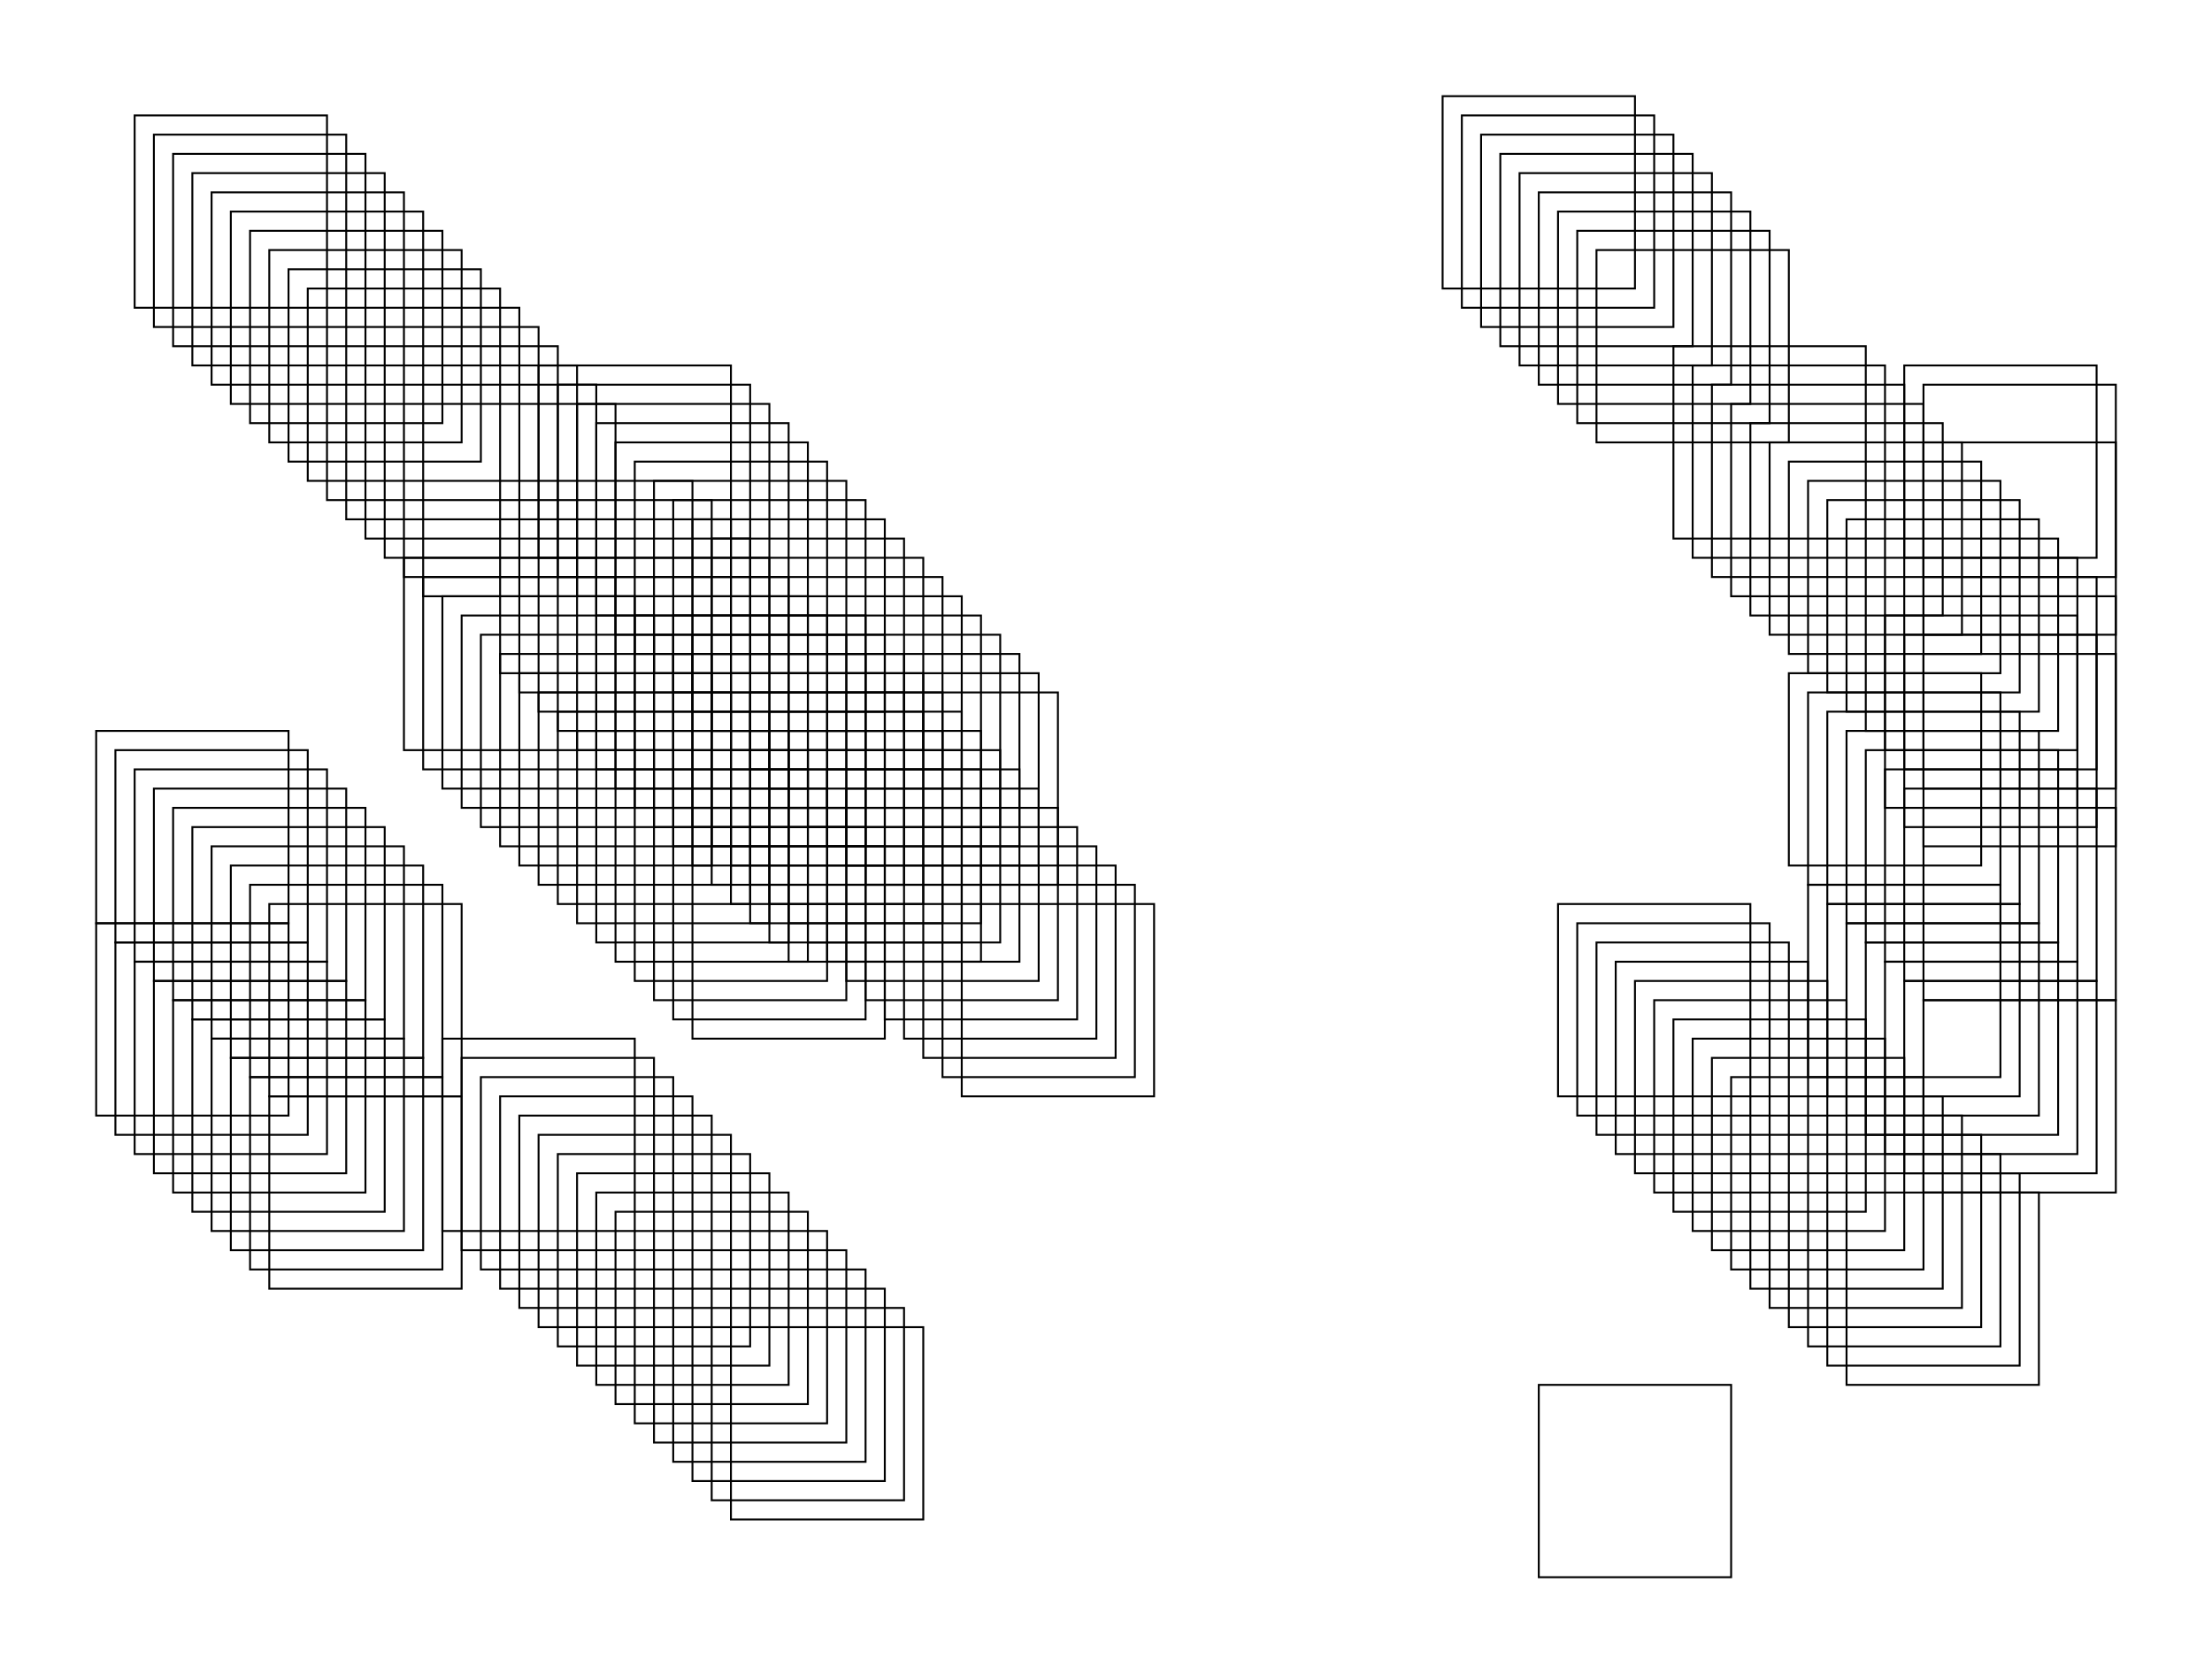
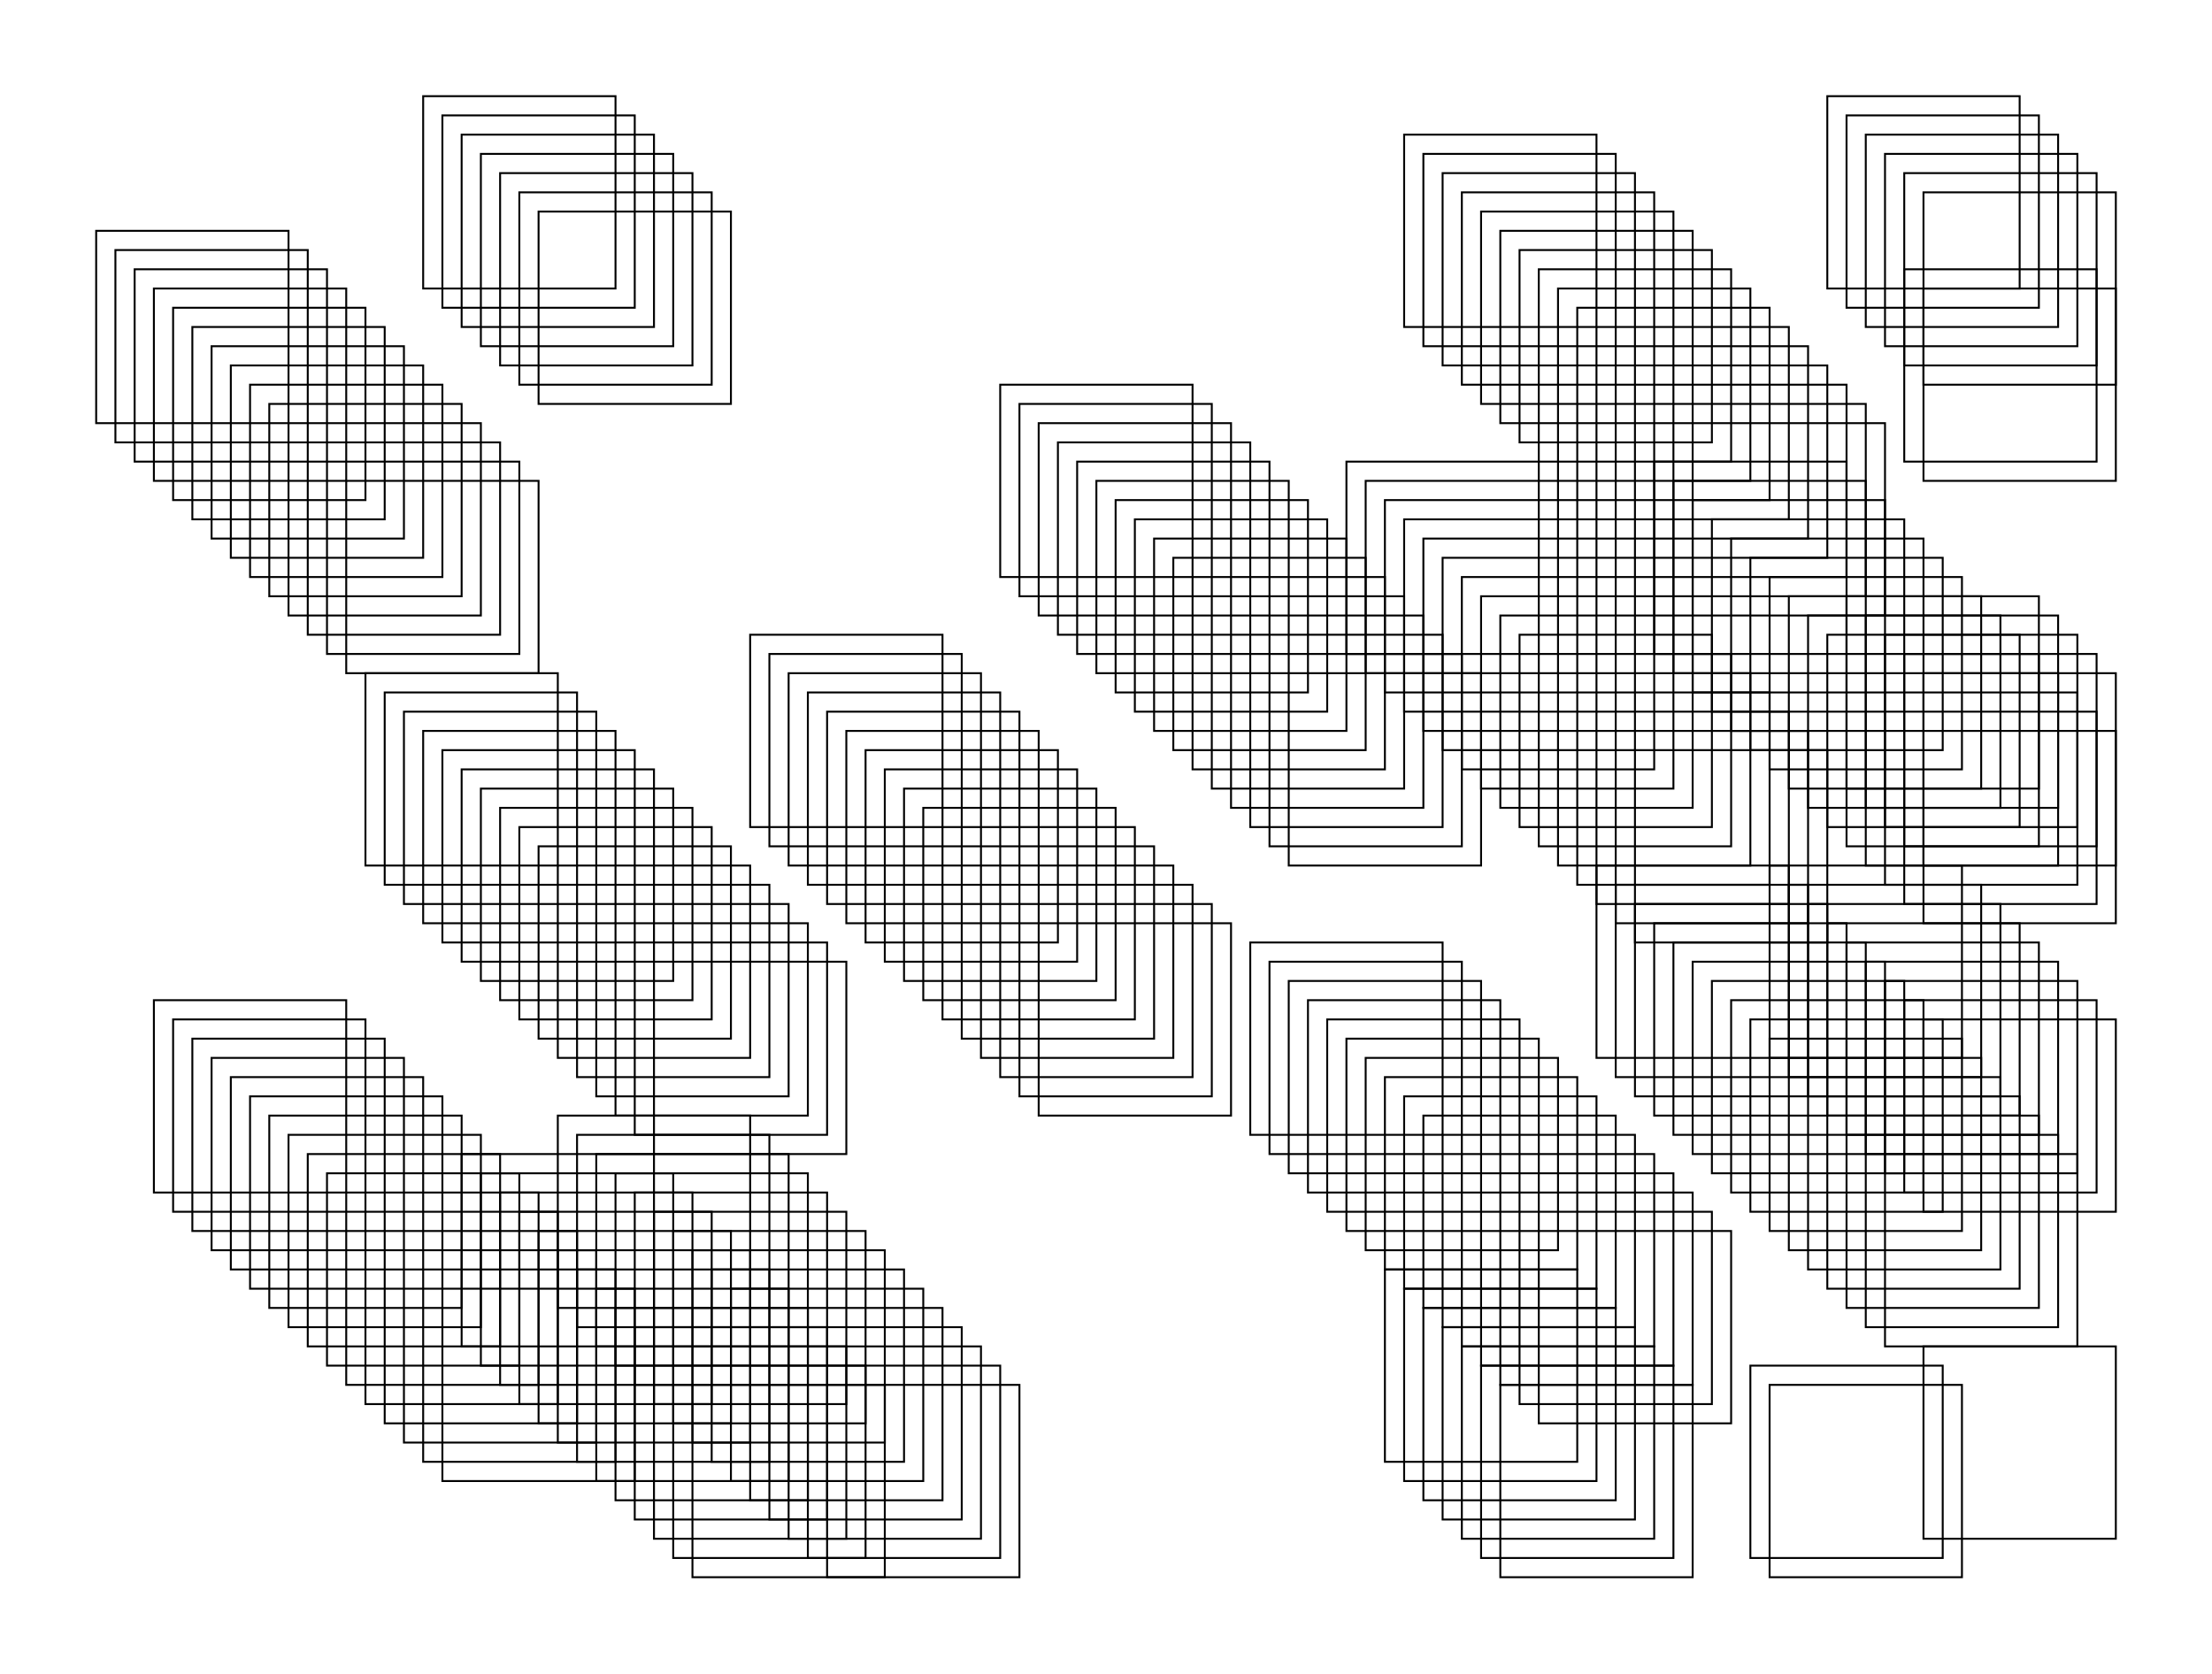
<svg xmlns="http://www.w3.org/2000/svg" version="1.1" width="1150" height="870">
  <g stroke="black" fill="none">
-     <rect x="50.0" y="380.0" width="100.0" height="100.0" />
-     <rect x="50.0" y="480.0" width="100.0" height="100.0" />
-     <rect x="60.0" y="390.0" width="100.0" height="100.0" />
-     <rect x="60.0" y="490.0" width="100.0" height="100.0" />
-     <rect x="70.0" y="60.0" width="100.0" height="100.0" />
-     <rect x="70.0" y="400.0" width="100.0" height="100.0" />
-     <rect x="70.0" y="500.0" width="100.0" height="100.0" />
-     <rect x="80.0" y="70.0" width="100.0" height="100.0" />
-     <rect x="80.0" y="410.0" width="100.0" height="100.0" />
-     <rect x="80.0" y="510.0" width="100.0" height="100.0" />
-     <rect x="90.0" y="80.0" width="100.0" height="100.0" />
-     <rect x="90.0" y="420.0" width="100.0" height="100.0" />
-     <rect x="90.0" y="520.0" width="100.0" height="100.0" />
-     <rect x="100.0" y="90.0" width="100.0" height="100.0" />
-     <rect x="100.0" y="430.0" width="100.0" height="100.0" />
-     <rect x="100.0" y="530.0" width="100.0" height="100.0" />
-     <rect x="110.0" y="100.0" width="100.0" height="100.0" />
-     <rect x="110.0" y="440.0" width="100.0" height="100.0" />
-     <rect x="110.0" y="540.0" width="100.0" height="100.0" />
-     <rect x="120.0" y="110.0" width="100.0" height="100.0" />
-     <rect x="120.0" y="450.0" width="100.0" height="100.0" />
-     <rect x="120.0" y="550.0" width="100.0" height="100.0" />
-     <rect x="130.0" y="120.0" width="100.0" height="100.0" />
-     <rect x="130.0" y="460.0" width="100.0" height="100.0" />
-     <rect x="130.0" y="560.0" width="100.0" height="100.0" />
-     <rect x="140.0" y="130.0" width="100.0" height="100.0" />
-     <rect x="140.0" y="470.0" width="100.0" height="100.0" />
-     <rect x="140.0" y="570.0" width="100.0" height="100.0" />
-     <rect x="150.0" y="140.0" width="100.0" height="100.0" />
-     <rect x="160.0" y="150.0" width="100.0" height="100.0" />
-     <rect x="170.0" y="160.0" width="100.0" height="100.0" />
-     <rect x="180.0" y="170.0" width="100.0" height="100.0" />
-     <rect x="190.0" y="180.0" width="100.0" height="100.0" />
-     <rect x="200.0" y="190.0" width="100.0" height="100.0" />
-     <rect x="210.0" y="200.0" width="100.0" height="100.0" />
-     <rect x="210.0" y="290.0" width="100.0" height="100.0" />
-     <rect x="220.0" y="210.0" width="100.0" height="100.0" />
-     <rect x="220.0" y="300.0" width="100.0" height="100.0" />
-     <rect x="230.0" y="310.0" width="100.0" height="100.0" />
-     <rect x="230.0" y="540.0" width="100.0" height="100.0" />
-     <rect x="240.0" y="320.0" width="100.0" height="100.0" />
-     <rect x="240.0" y="550.0" width="100.0" height="100.0" />
-     <rect x="250.0" y="330.0" width="100.0" height="100.0" />
-     <rect x="250.0" y="560.0" width="100.0" height="100.0" />
-     <rect x="260.0" y="250.0" width="100.0" height="100.0" />
-     <rect x="260.0" y="340.0" width="100.0" height="100.0" />
-     <rect x="260.0" y="570.0" width="100.0" height="100.0" />
-     <rect x="270.0" y="260.0" width="100.0" height="100.0" />
-     <rect x="270.0" y="350.0" width="100.0" height="100.0" />
-     <rect x="270.0" y="580.0" width="100.0" height="100.0" />
-     <rect x="280.0" y="190.0" width="100.0" height="100.0" />
-     <rect x="280.0" y="270.0" width="100.0" height="100.0" />
-     <rect x="280.0" y="360.0" width="100.0" height="100.0" />
-     <rect x="280.0" y="590.0" width="100.0" height="100.0" />
-     <rect x="290.0" y="200.0" width="100.0" height="100.0" />
-     <rect x="290.0" y="280.0" width="100.0" height="100.0" />
-     <rect x="290.0" y="370.0" width="100.0" height="100.0" />
-     <rect x="290.0" y="600.0" width="100.0" height="100.0" />
-     <rect x="300.0" y="210.0" width="100.0" height="100.0" />
-     <rect x="300.0" y="290.0" width="100.0" height="100.0" />
-     <rect x="300.0" y="380.0" width="100.0" height="100.0" />
-     <rect x="300.0" y="610.0" width="100.0" height="100.0" />
-     <rect x="310.0" y="220.0" width="100.0" height="100.0" />
-     <rect x="310.0" y="300.0" width="100.0" height="100.0" />
-     <rect x="310.0" y="390.0" width="100.0" height="100.0" />
-     <rect x="310.0" y="620.0" width="100.0" height="100.0" />
-     <rect x="320.0" y="230.0" width="100.0" height="100.0" />
-     <rect x="320.0" y="310.0" width="100.0" height="100.0" />
-     <rect x="320.0" y="400.0" width="100.0" height="100.0" />
-     <rect x="320.0" y="630.0" width="100.0" height="100.0" />
-     <rect x="330.0" y="240.0" width="100.0" height="100.0" />
-     <rect x="330.0" y="320.0" width="100.0" height="100.0" />
-     <rect x="330.0" y="410.0" width="100.0" height="100.0" />
-     <rect x="330.0" y="640.0" width="100.0" height="100.0" />
-     <rect x="340.0" y="250.0" width="100.0" height="100.0" />
-     <rect x="340.0" y="330.0" width="100.0" height="100.0" />
-     <rect x="340.0" y="420.0" width="100.0" height="100.0" />
-     <rect x="340.0" y="650.0" width="100.0" height="100.0" />
-     <rect x="350.0" y="260.0" width="100.0" height="100.0" />
-     <rect x="350.0" y="320.0" width="100.0" height="100.0" />
-     <rect x="350.0" y="340.0" width="100.0" height="100.0" />
-     <rect x="350.0" y="430.0" width="100.0" height="100.0" />
-     <rect x="350.0" y="660.0" width="100.0" height="100.0" />
-     <rect x="360.0" y="270.0" width="100.0" height="100.0" />
-     <rect x="360.0" y="330.0" width="100.0" height="100.0" />
-     <rect x="360.0" y="350.0" width="100.0" height="100.0" />
-     <rect x="360.0" y="440.0" width="100.0" height="100.0" />
-     <rect x="360.0" y="670.0" width="100.0" height="100.0" />
-     <rect x="370.0" y="280.0" width="100.0" height="100.0" />
-     <rect x="370.0" y="340.0" width="100.0" height="100.0" />
-     <rect x="370.0" y="360.0" width="100.0" height="100.0" />
-     <rect x="370.0" y="680.0" width="100.0" height="100.0" />
-     <rect x="380.0" y="290.0" width="100.0" height="100.0" />
-     <rect x="380.0" y="350.0" width="100.0" height="100.0" />
-     <rect x="380.0" y="370.0" width="100.0" height="100.0" />
-     <rect x="380.0" y="690.0" width="100.0" height="100.0" />
-     <rect x="390.0" y="300.0" width="100.0" height="100.0" />
-     <rect x="390.0" y="360.0" width="100.0" height="100.0" />
-     <rect x="390.0" y="380.0" width="100.0" height="100.0" />
-     <rect x="400.0" y="310.0" width="100.0" height="100.0" />
-     <rect x="400.0" y="370.0" width="100.0" height="100.0" />
-     <rect x="400.0" y="390.0" width="100.0" height="100.0" />
-     <rect x="410.0" y="320.0" width="100.0" height="100.0" />
-     <rect x="410.0" y="380.0" width="100.0" height="100.0" />
-     <rect x="410.0" y="400.0" width="100.0" height="100.0" />
-     <rect x="420.0" y="330.0" width="100.0" height="100.0" />
-     <rect x="420.0" y="390.0" width="100.0" height="100.0" />
-     <rect x="430.0" y="340.0" width="100.0" height="100.0" />
-     <rect x="430.0" y="400.0" width="100.0" height="100.0" />
-     <rect x="440.0" y="350.0" width="100.0" height="100.0" />
-     <rect x="440.0" y="410.0" width="100.0" height="100.0" />
-     <rect x="450.0" y="360.0" width="100.0" height="100.0" />
-     <rect x="450.0" y="420.0" width="100.0" height="100.0" />
-     <rect x="460.0" y="430.0" width="100.0" height="100.0" />
-     <rect x="470.0" y="440.0" width="100.0" height="100.0" />
-     <rect x="480.0" y="450.0" width="100.0" height="100.0" />
-     <rect x="490.0" y="460.0" width="100.0" height="100.0" />
-     <rect x="500.0" y="470.0" width="100.0" height="100.0" />
-     <rect x="750.0" y="50.0" width="100.0" height="100.0" />
-     <rect x="760.0" y="60.0" width="100.0" height="100.0" />
-     <rect x="770.0" y="70.0" width="100.0" height="100.0" />
-     <rect x="780.0" y="80.0" width="100.0" height="100.0" />
-     <rect x="790.0" y="90.0" width="100.0" height="100.0" />
-     <rect x="800.0" y="100.0" width="100.0" height="100.0" />
-     <rect x="800.0" y="720.0" width="100.0" height="100.0" />
-     <rect x="810.0" y="110.0" width="100.0" height="100.0" />
-     <rect x="810.0" y="470.0" width="100.0" height="100.0" />
-     <rect x="820.0" y="120.0" width="100.0" height="100.0" />
-     <rect x="820.0" y="480.0" width="100.0" height="100.0" />
-     <rect x="830.0" y="130.0" width="100.0" height="100.0" />
-     <rect x="830.0" y="490.0" width="100.0" height="100.0" />
-     <rect x="840.0" y="500.0" width="100.0" height="100.0" />
-     <rect x="850.0" y="510.0" width="100.0" height="100.0" />
-     <rect x="860.0" y="520.0" width="100.0" height="100.0" />
-     <rect x="870.0" y="180.0" width="100.0" height="100.0" />
-     <rect x="870.0" y="530.0" width="100.0" height="100.0" />
-     <rect x="880.0" y="190.0" width="100.0" height="100.0" />
-     <rect x="880.0" y="540.0" width="100.0" height="100.0" />
-     <rect x="890.0" y="200.0" width="100.0" height="100.0" />
-     <rect x="890.0" y="550.0" width="100.0" height="100.0" />
-     <rect x="900.0" y="210.0" width="100.0" height="100.0" />
-     <rect x="900.0" y="560.0" width="100.0" height="100.0" />
-     <rect x="910.0" y="220.0" width="100.0" height="100.0" />
-     <rect x="910.0" y="570.0" width="100.0" height="100.0" />
-     <rect x="920.0" y="230.0" width="100.0" height="100.0" />
-     <rect x="920.0" y="580.0" width="100.0" height="100.0" />
-     <rect x="930.0" y="240.0" width="100.0" height="100.0" />
-     <rect x="930.0" y="350.0" width="100.0" height="100.0" />
-     <rect x="930.0" y="590.0" width="100.0" height="100.0" />
-     <rect x="940.0" y="250.0" width="100.0" height="100.0" />
-     <rect x="940.0" y="360.0" width="100.0" height="100.0" />
-     <rect x="940.0" y="460.0" width="100.0" height="100.0" />
-     <rect x="940.0" y="600.0" width="100.0" height="100.0" />
-     <rect x="950.0" y="260.0" width="100.0" height="100.0" />
-     <rect x="950.0" y="370.0" width="100.0" height="100.0" />
-     <rect x="950.0" y="470.0" width="100.0" height="100.0" />
-     <rect x="950.0" y="610.0" width="100.0" height="100.0" />
-     <rect x="960.0" y="270.0" width="100.0" height="100.0" />
-     <rect x="960.0" y="380.0" width="100.0" height="100.0" />
-     <rect x="960.0" y="480.0" width="100.0" height="100.0" />
-     <rect x="960.0" y="620.0" width="100.0" height="100.0" />
-     <rect x="970.0" y="280.0" width="100.0" height="100.0" />
-     <rect x="970.0" y="390.0" width="100.0" height="100.0" />
-     <rect x="970.0" y="490.0" width="100.0" height="100.0" />
-     <rect x="980.0" y="290.0" width="100.0" height="100.0" />
-     <rect x="980.0" y="320.0" width="100.0" height="100.0" />
-     <rect x="980.0" y="400.0" width="100.0" height="100.0" />
-     <rect x="980.0" y="500.0" width="100.0" height="100.0" />
-     <rect x="990.0" y="190.0" width="100.0" height="100.0" />
-     <rect x="990.0" y="300.0" width="100.0" height="100.0" />
-     <rect x="990.0" y="330.0" width="100.0" height="100.0" />
-     <rect x="990.0" y="410.0" width="100.0" height="100.0" />
-     <rect x="990.0" y="510.0" width="100.0" height="100.0" />
-     <rect x="1000.0" y="200.0" width="100.0" height="100.0" />
-     <rect x="1000.0" y="230.0" width="100.0" height="100.0" />
-     <rect x="1000.0" y="310.0" width="100.0" height="100.0" />
-     <rect x="1000.0" y="340.0" width="100.0" height="100.0" />
-     <rect x="1000.0" y="420.0" width="100.0" height="100.0" />
-     <rect x="1000.0" y="520.0" width="100.0" height="100.0" />
+     <rect x="50.0" y="120.0" width="100.0" height="100.0" />
+     <rect x="60.0" y="130.0" width="100.0" height="100.0" />
+     <rect x="70.0" y="140.0" width="100.0" height="100.0" />
+     <rect x="80.0" y="150.0" width="100.0" height="100.0" />
+     <rect x="80.0" y="520.0" width="100.0" height="100.0" />
+     <rect x="90.0" y="160.0" width="100.0" height="100.0" />
+     <rect x="90.0" y="530.0" width="100.0" height="100.0" />
+     <rect x="100.0" y="170.0" width="100.0" height="100.0" />
+     <rect x="100.0" y="540.0" width="100.0" height="100.0" />
+     <rect x="110.0" y="180.0" width="100.0" height="100.0" />
+     <rect x="110.0" y="550.0" width="100.0" height="100.0" />
+     <rect x="120.0" y="190.0" width="100.0" height="100.0" />
+     <rect x="120.0" y="560.0" width="100.0" height="100.0" />
+     <rect x="130.0" y="200.0" width="100.0" height="100.0" />
+     <rect x="130.0" y="570.0" width="100.0" height="100.0" />
+     <rect x="140.0" y="210.0" width="100.0" height="100.0" />
+     <rect x="140.0" y="580.0" width="100.0" height="100.0" />
+     <rect x="150.0" y="220.0" width="100.0" height="100.0" />
+     <rect x="150.0" y="590.0" width="100.0" height="100.0" />
+     <rect x="160.0" y="230.0" width="100.0" height="100.0" />
+     <rect x="160.0" y="600.0" width="100.0" height="100.0" />
+     <rect x="170.0" y="240.0" width="100.0" height="100.0" />
+     <rect x="170.0" y="610.0" width="100.0" height="100.0" />
+     <rect x="180.0" y="250.0" width="100.0" height="100.0" />
+     <rect x="180.0" y="620.0" width="100.0" height="100.0" />
+     <rect x="190.0" y="350.0" width="100.0" height="100.0" />
+     <rect x="190.0" y="630.0" width="100.0" height="100.0" />
+     <rect x="200.0" y="360.0" width="100.0" height="100.0" />
+     <rect x="200.0" y="640.0" width="100.0" height="100.0" />
+     <rect x="210.0" y="370.0" width="100.0" height="100.0" />
+     <rect x="210.0" y="650.0" width="100.0" height="100.0" />
+     <rect x="220.0" y="50.0" width="100.0" height="100.0" />
+     <rect x="220.0" y="380.0" width="100.0" height="100.0" />
+     <rect x="220.0" y="660.0" width="100.0" height="100.0" />
+     <rect x="230.0" y="60.0" width="100.0" height="100.0" />
+     <rect x="230.0" y="390.0" width="100.0" height="100.0" />
+     <rect x="230.0" y="670.0" width="100.0" height="100.0" />
+     <rect x="240.0" y="70.0" width="100.0" height="100.0" />
+     <rect x="240.0" y="400.0" width="100.0" height="100.0" />
+     <rect x="240.0" y="600.0" width="100.0" height="100.0" />
+     <rect x="250.0" y="80.0" width="100.0" height="100.0" />
+     <rect x="250.0" y="410.0" width="100.0" height="100.0" />
+     <rect x="250.0" y="610.0" width="100.0" height="100.0" />
+     <rect x="260.0" y="90.0" width="100.0" height="100.0" />
+     <rect x="260.0" y="420.0" width="100.0" height="100.0" />
+     <rect x="260.0" y="620.0" width="100.0" height="100.0" />
+     <rect x="270.0" y="100.0" width="100.0" height="100.0" />
+     <rect x="270.0" y="430.0" width="100.0" height="100.0" />
+     <rect x="270.0" y="630.0" width="100.0" height="100.0" />
+     <rect x="280.0" y="110.0" width="100.0" height="100.0" />
+     <rect x="280.0" y="440.0" width="100.0" height="100.0" />
+     <rect x="280.0" y="640.0" width="100.0" height="100.0" />
+     <rect x="290.0" y="450.0" width="100.0" height="100.0" />
+     <rect x="290.0" y="580.0" width="100.0" height="100.0" />
+     <rect x="290.0" y="650.0" width="100.0" height="100.0" />
+     <rect x="300.0" y="460.0" width="100.0" height="100.0" />
+     <rect x="300.0" y="590.0" width="100.0" height="100.0" />
+     <rect x="300.0" y="660.0" width="100.0" height="100.0" />
+     <rect x="310.0" y="470.0" width="100.0" height="100.0" />
+     <rect x="310.0" y="600.0" width="100.0" height="100.0" />
+     <rect x="310.0" y="670.0" width="100.0" height="100.0" />
+     <rect x="320.0" y="480.0" width="100.0" height="100.0" />
+     <rect x="320.0" y="610.0" width="100.0" height="100.0" />
+     <rect x="320.0" y="680.0" width="100.0" height="100.0" />
+     <rect x="330.0" y="490.0" width="100.0" height="100.0" />
+     <rect x="330.0" y="620.0" width="100.0" height="100.0" />
+     <rect x="330.0" y="690.0" width="100.0" height="100.0" />
+     <rect x="340.0" y="500.0" width="100.0" height="100.0" />
+     <rect x="340.0" y="630.0" width="100.0" height="100.0" />
+     <rect x="340.0" y="700.0" width="100.0" height="100.0" />
+     <rect x="350.0" y="640.0" width="100.0" height="100.0" />
+     <rect x="350.0" y="710.0" width="100.0" height="100.0" />
+     <rect x="360.0" y="650.0" width="100.0" height="100.0" />
+     <rect x="360.0" y="720.0" width="100.0" height="100.0" />
+     <rect x="370.0" y="660.0" width="100.0" height="100.0" />
+     <rect x="380.0" y="670.0" width="100.0" height="100.0" />
+     <rect x="390.0" y="330.0" width="100.0" height="100.0" />
+     <rect x="390.0" y="680.0" width="100.0" height="100.0" />
+     <rect x="400.0" y="340.0" width="100.0" height="100.0" />
+     <rect x="400.0" y="690.0" width="100.0" height="100.0" />
+     <rect x="410.0" y="350.0" width="100.0" height="100.0" />
+     <rect x="410.0" y="700.0" width="100.0" height="100.0" />
+     <rect x="420.0" y="360.0" width="100.0" height="100.0" />
+     <rect x="420.0" y="710.0" width="100.0" height="100.0" />
+     <rect x="430.0" y="370.0" width="100.0" height="100.0" />
+     <rect x="430.0" y="720.0" width="100.0" height="100.0" />
+     <rect x="440.0" y="380.0" width="100.0" height="100.0" />
+     <rect x="450.0" y="390.0" width="100.0" height="100.0" />
+     <rect x="460.0" y="400.0" width="100.0" height="100.0" />
+     <rect x="470.0" y="410.0" width="100.0" height="100.0" />
+     <rect x="480.0" y="420.0" width="100.0" height="100.0" />
+     <rect x="490.0" y="430.0" width="100.0" height="100.0" />
+     <rect x="500.0" y="440.0" width="100.0" height="100.0" />
+     <rect x="510.0" y="450.0" width="100.0" height="100.0" />
+     <rect x="520.0" y="200.0" width="100.0" height="100.0" />
+     <rect x="520.0" y="460.0" width="100.0" height="100.0" />
+     <rect x="530.0" y="210.0" width="100.0" height="100.0" />
+     <rect x="530.0" y="470.0" width="100.0" height="100.0" />
+     <rect x="540.0" y="220.0" width="100.0" height="100.0" />
+     <rect x="540.0" y="480.0" width="100.0" height="100.0" />
+     <rect x="550.0" y="230.0" width="100.0" height="100.0" />
+     <rect x="560.0" y="240.0" width="100.0" height="100.0" />
+     <rect x="570.0" y="250.0" width="100.0" height="100.0" />
+     <rect x="580.0" y="260.0" width="100.0" height="100.0" />
+     <rect x="590.0" y="270.0" width="100.0" height="100.0" />
+     <rect x="600.0" y="280.0" width="100.0" height="100.0" />
+     <rect x="610.0" y="290.0" width="100.0" height="100.0" />
+     <rect x="620.0" y="300.0" width="100.0" height="100.0" />
+     <rect x="630.0" y="310.0" width="100.0" height="100.0" />
+     <rect x="640.0" y="320.0" width="100.0" height="100.0" />
+     <rect x="650.0" y="330.0" width="100.0" height="100.0" />
+     <rect x="650.0" y="490.0" width="100.0" height="100.0" />
+     <rect x="660.0" y="340.0" width="100.0" height="100.0" />
+     <rect x="660.0" y="500.0" width="100.0" height="100.0" />
+     <rect x="670.0" y="350.0" width="100.0" height="100.0" />
+     <rect x="670.0" y="510.0" width="100.0" height="100.0" />
+     <rect x="680.0" y="520.0" width="100.0" height="100.0" />
+     <rect x="690.0" y="530.0" width="100.0" height="100.0" />
+     <rect x="700.0" y="240.0" width="100.0" height="100.0" />
+     <rect x="700.0" y="540.0" width="100.0" height="100.0" />
+     <rect x="710.0" y="250.0" width="100.0" height="100.0" />
+     <rect x="710.0" y="550.0" width="100.0" height="100.0" />
+     <rect x="720.0" y="260.0" width="100.0" height="100.0" />
+     <rect x="720.0" y="560.0" width="100.0" height="100.0" />
+     <rect x="720.0" y="660.0" width="100.0" height="100.0" />
+     <rect x="730.0" y="70.0" width="100.0" height="100.0" />
+     <rect x="730.0" y="270.0" width="100.0" height="100.0" />
+     <rect x="730.0" y="570.0" width="100.0" height="100.0" />
+     <rect x="730.0" y="670.0" width="100.0" height="100.0" />
+     <rect x="740.0" y="80.0" width="100.0" height="100.0" />
+     <rect x="740.0" y="280.0" width="100.0" height="100.0" />
+     <rect x="740.0" y="580.0" width="100.0" height="100.0" />
+     <rect x="740.0" y="680.0" width="100.0" height="100.0" />
+     <rect x="750.0" y="90.0" width="100.0" height="100.0" />
+     <rect x="750.0" y="290.0" width="100.0" height="100.0" />
+     <rect x="750.0" y="590.0" width="100.0" height="100.0" />
+     <rect x="750.0" y="690.0" width="100.0" height="100.0" />
+     <rect x="760.0" y="100.0" width="100.0" height="100.0" />
+     <rect x="760.0" y="300.0" width="100.0" height="100.0" />
+     <rect x="760.0" y="600.0" width="100.0" height="100.0" />
+     <rect x="760.0" y="700.0" width="100.0" height="100.0" />
+     <rect x="770.0" y="110.0" width="100.0" height="100.0" />
+     <rect x="770.0" y="310.0" width="100.0" height="100.0" />
+     <rect x="770.0" y="610.0" width="100.0" height="100.0" />
+     <rect x="770.0" y="710.0" width="100.0" height="100.0" />
+     <rect x="780.0" y="120.0" width="100.0" height="100.0" />
+     <rect x="780.0" y="320.0" width="100.0" height="100.0" />
+     <rect x="780.0" y="620.0" width="100.0" height="100.0" />
+     <rect x="780.0" y="720.0" width="100.0" height="100.0" />
+     <rect x="790.0" y="130.0" width="100.0" height="100.0" />
+     <rect x="790.0" y="330.0" width="100.0" height="100.0" />
+     <rect x="790.0" y="630.0" width="100.0" height="100.0" />
+     <rect x="800.0" y="140.0" width="100.0" height="100.0" />
+     <rect x="800.0" y="340.0" width="100.0" height="100.0" />
+     <rect x="800.0" y="640.0" width="100.0" height="100.0" />
+     <rect x="810.0" y="150.0" width="100.0" height="100.0" />
+     <rect x="810.0" y="350.0" width="100.0" height="100.0" />
+     <rect x="820.0" y="160.0" width="100.0" height="100.0" />
+     <rect x="820.0" y="360.0" width="100.0" height="100.0" />
+     <rect x="830.0" y="170.0" width="100.0" height="100.0" />
+     <rect x="830.0" y="370.0" width="100.0" height="100.0" />
+     <rect x="830.0" y="450.0" width="100.0" height="100.0" />
+     <rect x="840.0" y="180.0" width="100.0" height="100.0" />
+     <rect x="840.0" y="380.0" width="100.0" height="100.0" />
+     <rect x="840.0" y="460.0" width="100.0" height="100.0" />
+     <rect x="850.0" y="190.0" width="100.0" height="100.0" />
+     <rect x="850.0" y="390.0" width="100.0" height="100.0" />
+     <rect x="850.0" y="470.0" width="100.0" height="100.0" />
+     <rect x="860.0" y="200.0" width="100.0" height="100.0" />
+     <rect x="860.0" y="240.0" width="100.0" height="100.0" />
+     <rect x="860.0" y="480.0" width="100.0" height="100.0" />
+     <rect x="870.0" y="210.0" width="100.0" height="100.0" />
+     <rect x="870.0" y="250.0" width="100.0" height="100.0" />
+     <rect x="870.0" y="490.0" width="100.0" height="100.0" />
+     <rect x="880.0" y="220.0" width="100.0" height="100.0" />
+     <rect x="880.0" y="260.0" width="100.0" height="100.0" />
+     <rect x="880.0" y="500.0" width="100.0" height="100.0" />
+     <rect x="890.0" y="270.0" width="100.0" height="100.0" />
+     <rect x="890.0" y="510.0" width="100.0" height="100.0" />
+     <rect x="900.0" y="280.0" width="100.0" height="100.0" />
+     <rect x="900.0" y="520.0" width="100.0" height="100.0" />
+     <rect x="910.0" y="290.0" width="100.0" height="100.0" />
+     <rect x="910.0" y="530.0" width="100.0" height="100.0" />
+     <rect x="910.0" y="710.0" width="100.0" height="100.0" />
+     <rect x="920.0" y="300.0" width="100.0" height="100.0" />
+     <rect x="920.0" y="450.0" width="100.0" height="100.0" />
+     <rect x="920.0" y="540.0" width="100.0" height="100.0" />
+     <rect x="920.0" y="720.0" width="100.0" height="100.0" />
+     <rect x="930.0" y="310.0" width="100.0" height="100.0" />
+     <rect x="930.0" y="460.0" width="100.0" height="100.0" />
+     <rect x="930.0" y="550.0" width="100.0" height="100.0" />
+     <rect x="940.0" y="320.0" width="100.0" height="100.0" />
+     <rect x="940.0" y="470.0" width="100.0" height="100.0" />
+     <rect x="940.0" y="560.0" width="100.0" height="100.0" />
+     <rect x="950.0" y="50.0" width="100.0" height="100.0" />
+     <rect x="950.0" y="330.0" width="100.0" height="100.0" />
+     <rect x="950.0" y="480.0" width="100.0" height="100.0" />
+     <rect x="950.0" y="570.0" width="100.0" height="100.0" />
+     <rect x="960.0" y="60.0" width="100.0" height="100.0" />
+     <rect x="960.0" y="310.0" width="100.0" height="100.0" />
+     <rect x="960.0" y="340.0" width="100.0" height="100.0" />
+     <rect x="960.0" y="490.0" width="100.0" height="100.0" />
+     <rect x="960.0" y="580.0" width="100.0" height="100.0" />
+     <rect x="970.0" y="70.0" width="100.0" height="100.0" />
+     <rect x="970.0" y="320.0" width="100.0" height="100.0" />
+     <rect x="970.0" y="350.0" width="100.0" height="100.0" />
+     <rect x="970.0" y="500.0" width="100.0" height="100.0" />
+     <rect x="970.0" y="590.0" width="100.0" height="100.0" />
+     <rect x="980.0" y="80.0" width="100.0" height="100.0" />
+     <rect x="980.0" y="330.0" width="100.0" height="100.0" />
+     <rect x="980.0" y="360.0" width="100.0" height="100.0" />
+     <rect x="980.0" y="510.0" width="100.0" height="100.0" />
+     <rect x="980.0" y="600.0" width="100.0" height="100.0" />
+     <rect x="990.0" y="90.0" width="100.0" height="100.0" />
+     <rect x="990.0" y="140.0" width="100.0" height="100.0" />
+     <rect x="990.0" y="340.0" width="100.0" height="100.0" />
+     <rect x="990.0" y="370.0" width="100.0" height="100.0" />
+     <rect x="990.0" y="520.0" width="100.0" height="100.0" />
+     <rect x="1000.0" y="100.0" width="100.0" height="100.0" />
+     <rect x="1000.0" y="150.0" width="100.0" height="100.0" />
+     <rect x="1000.0" y="350.0" width="100.0" height="100.0" />
+     <rect x="1000.0" y="380.0" width="100.0" height="100.0" />
+     <rect x="1000.0" y="530.0" width="100.0" height="100.0" />
+     <rect x="1000.0" y="700.0" width="100.0" height="100.0" />
  </g>
</svg>
